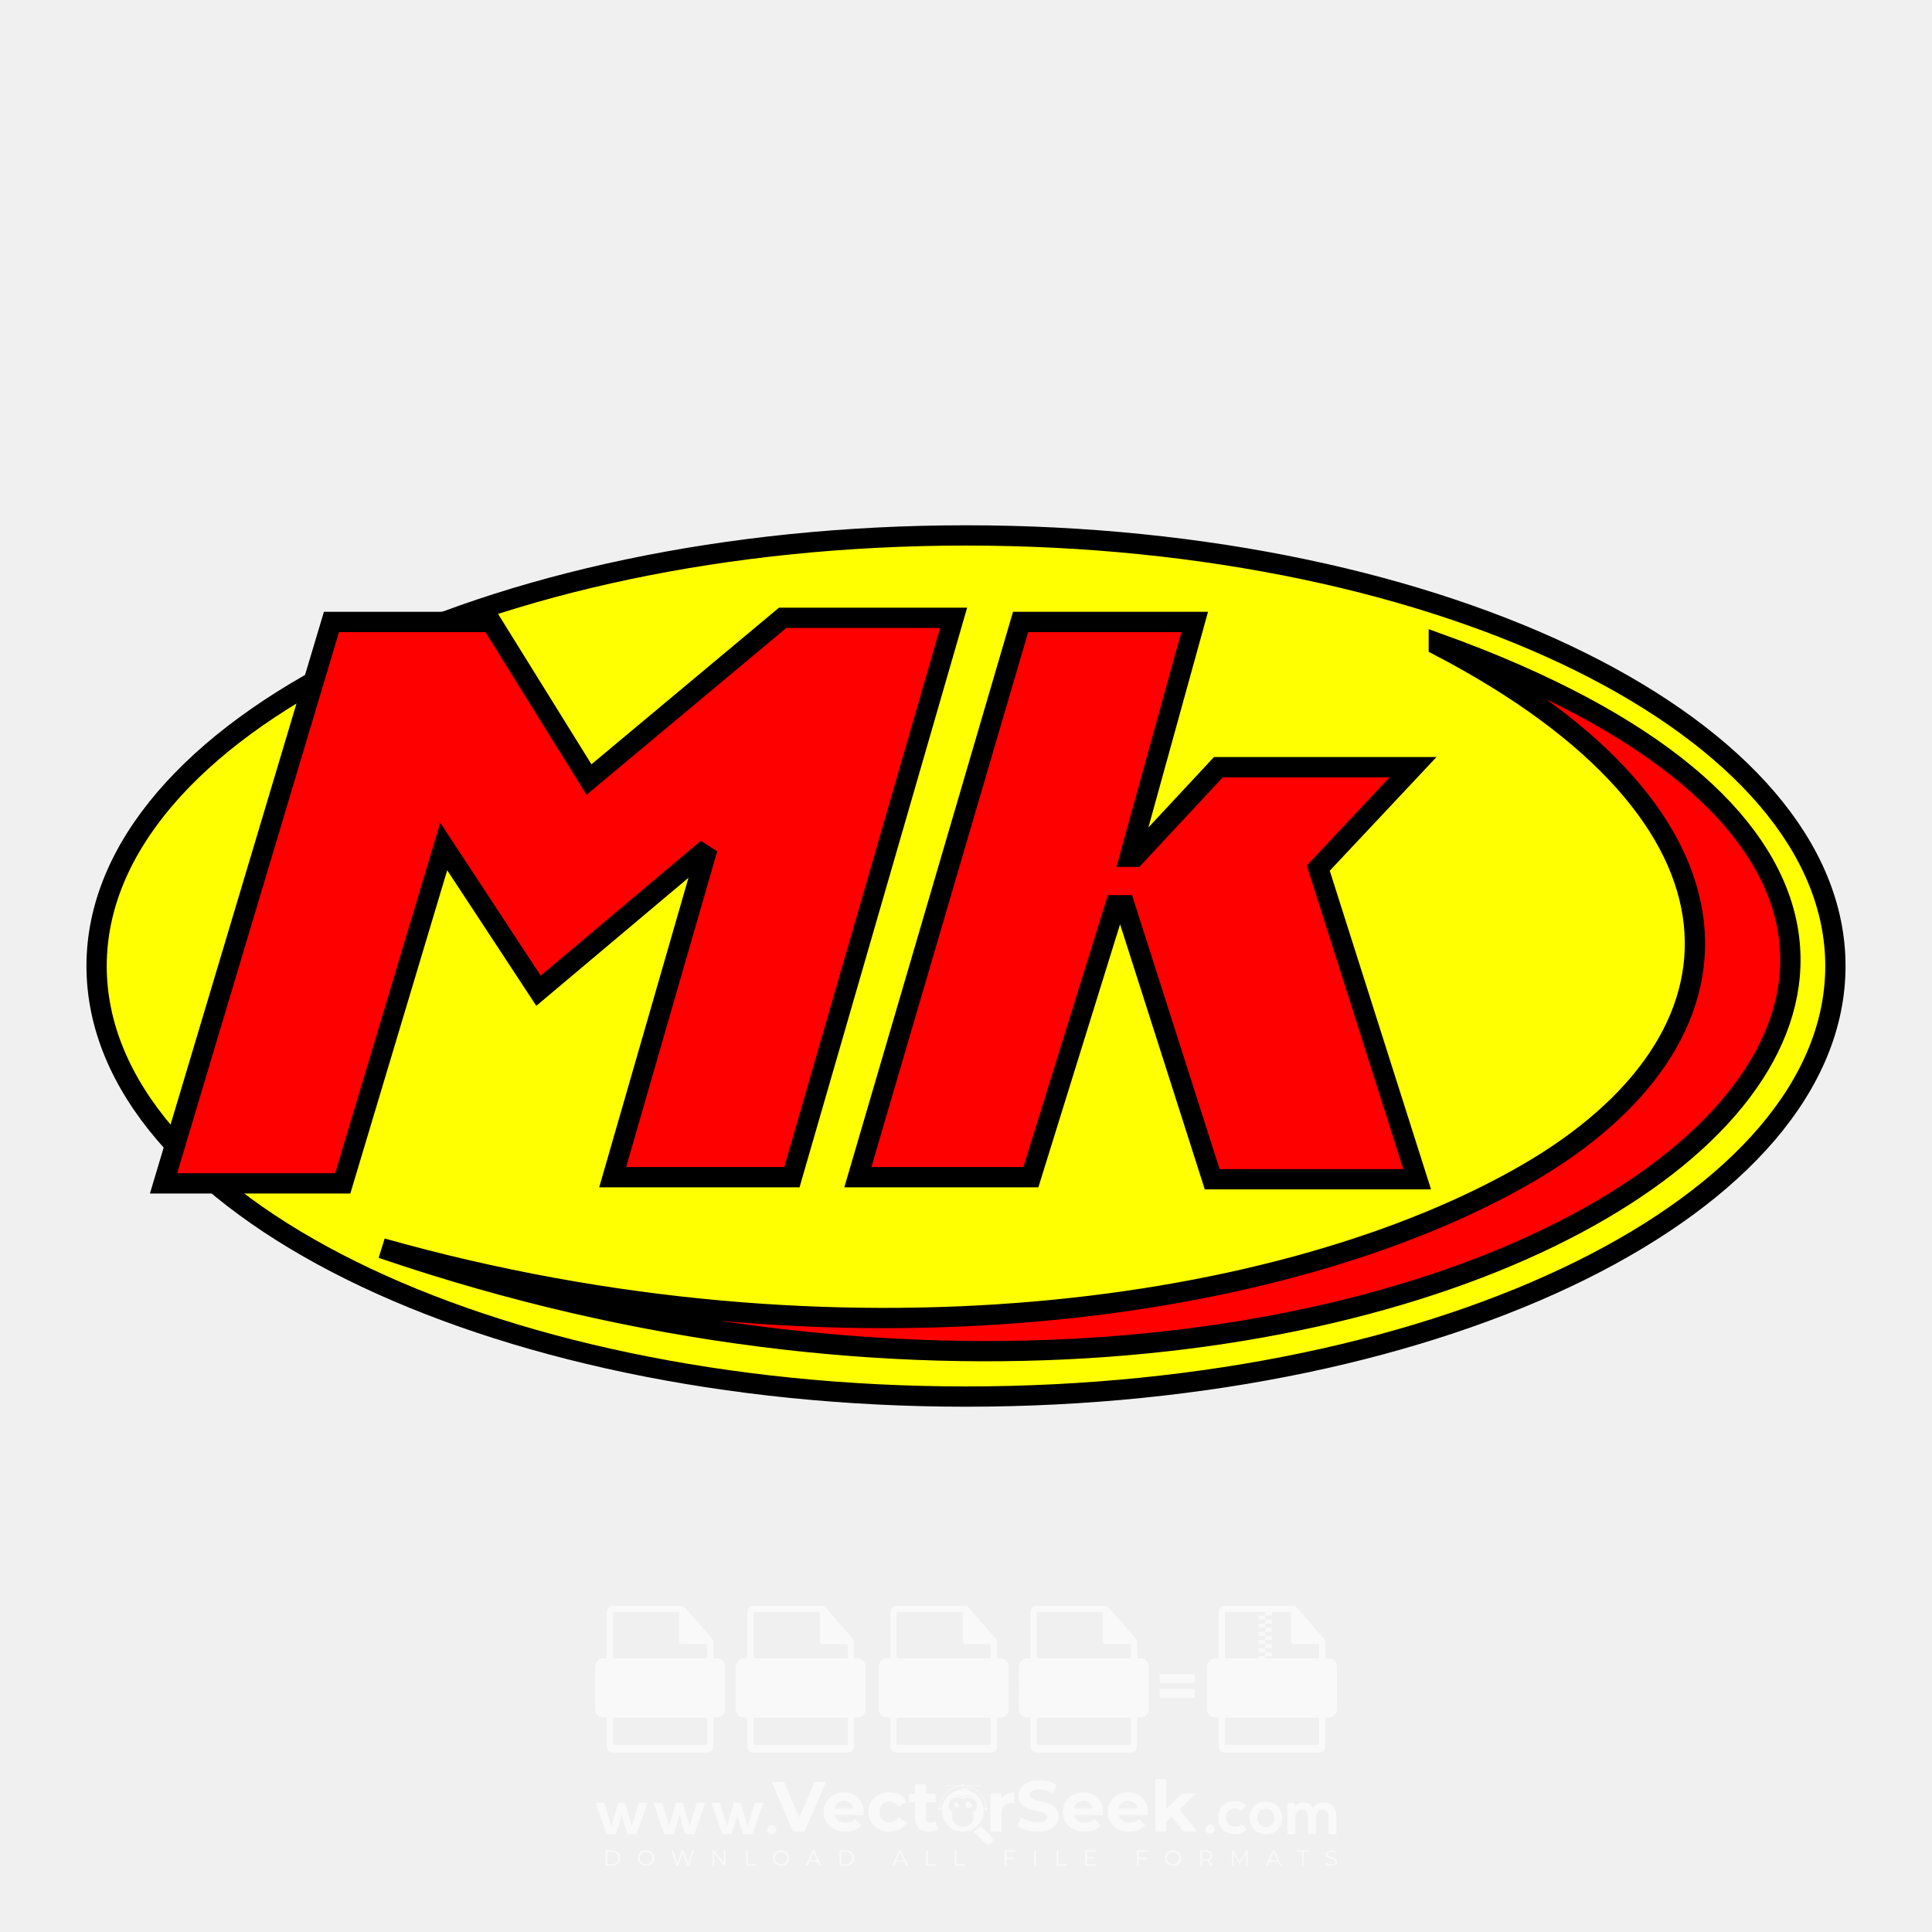
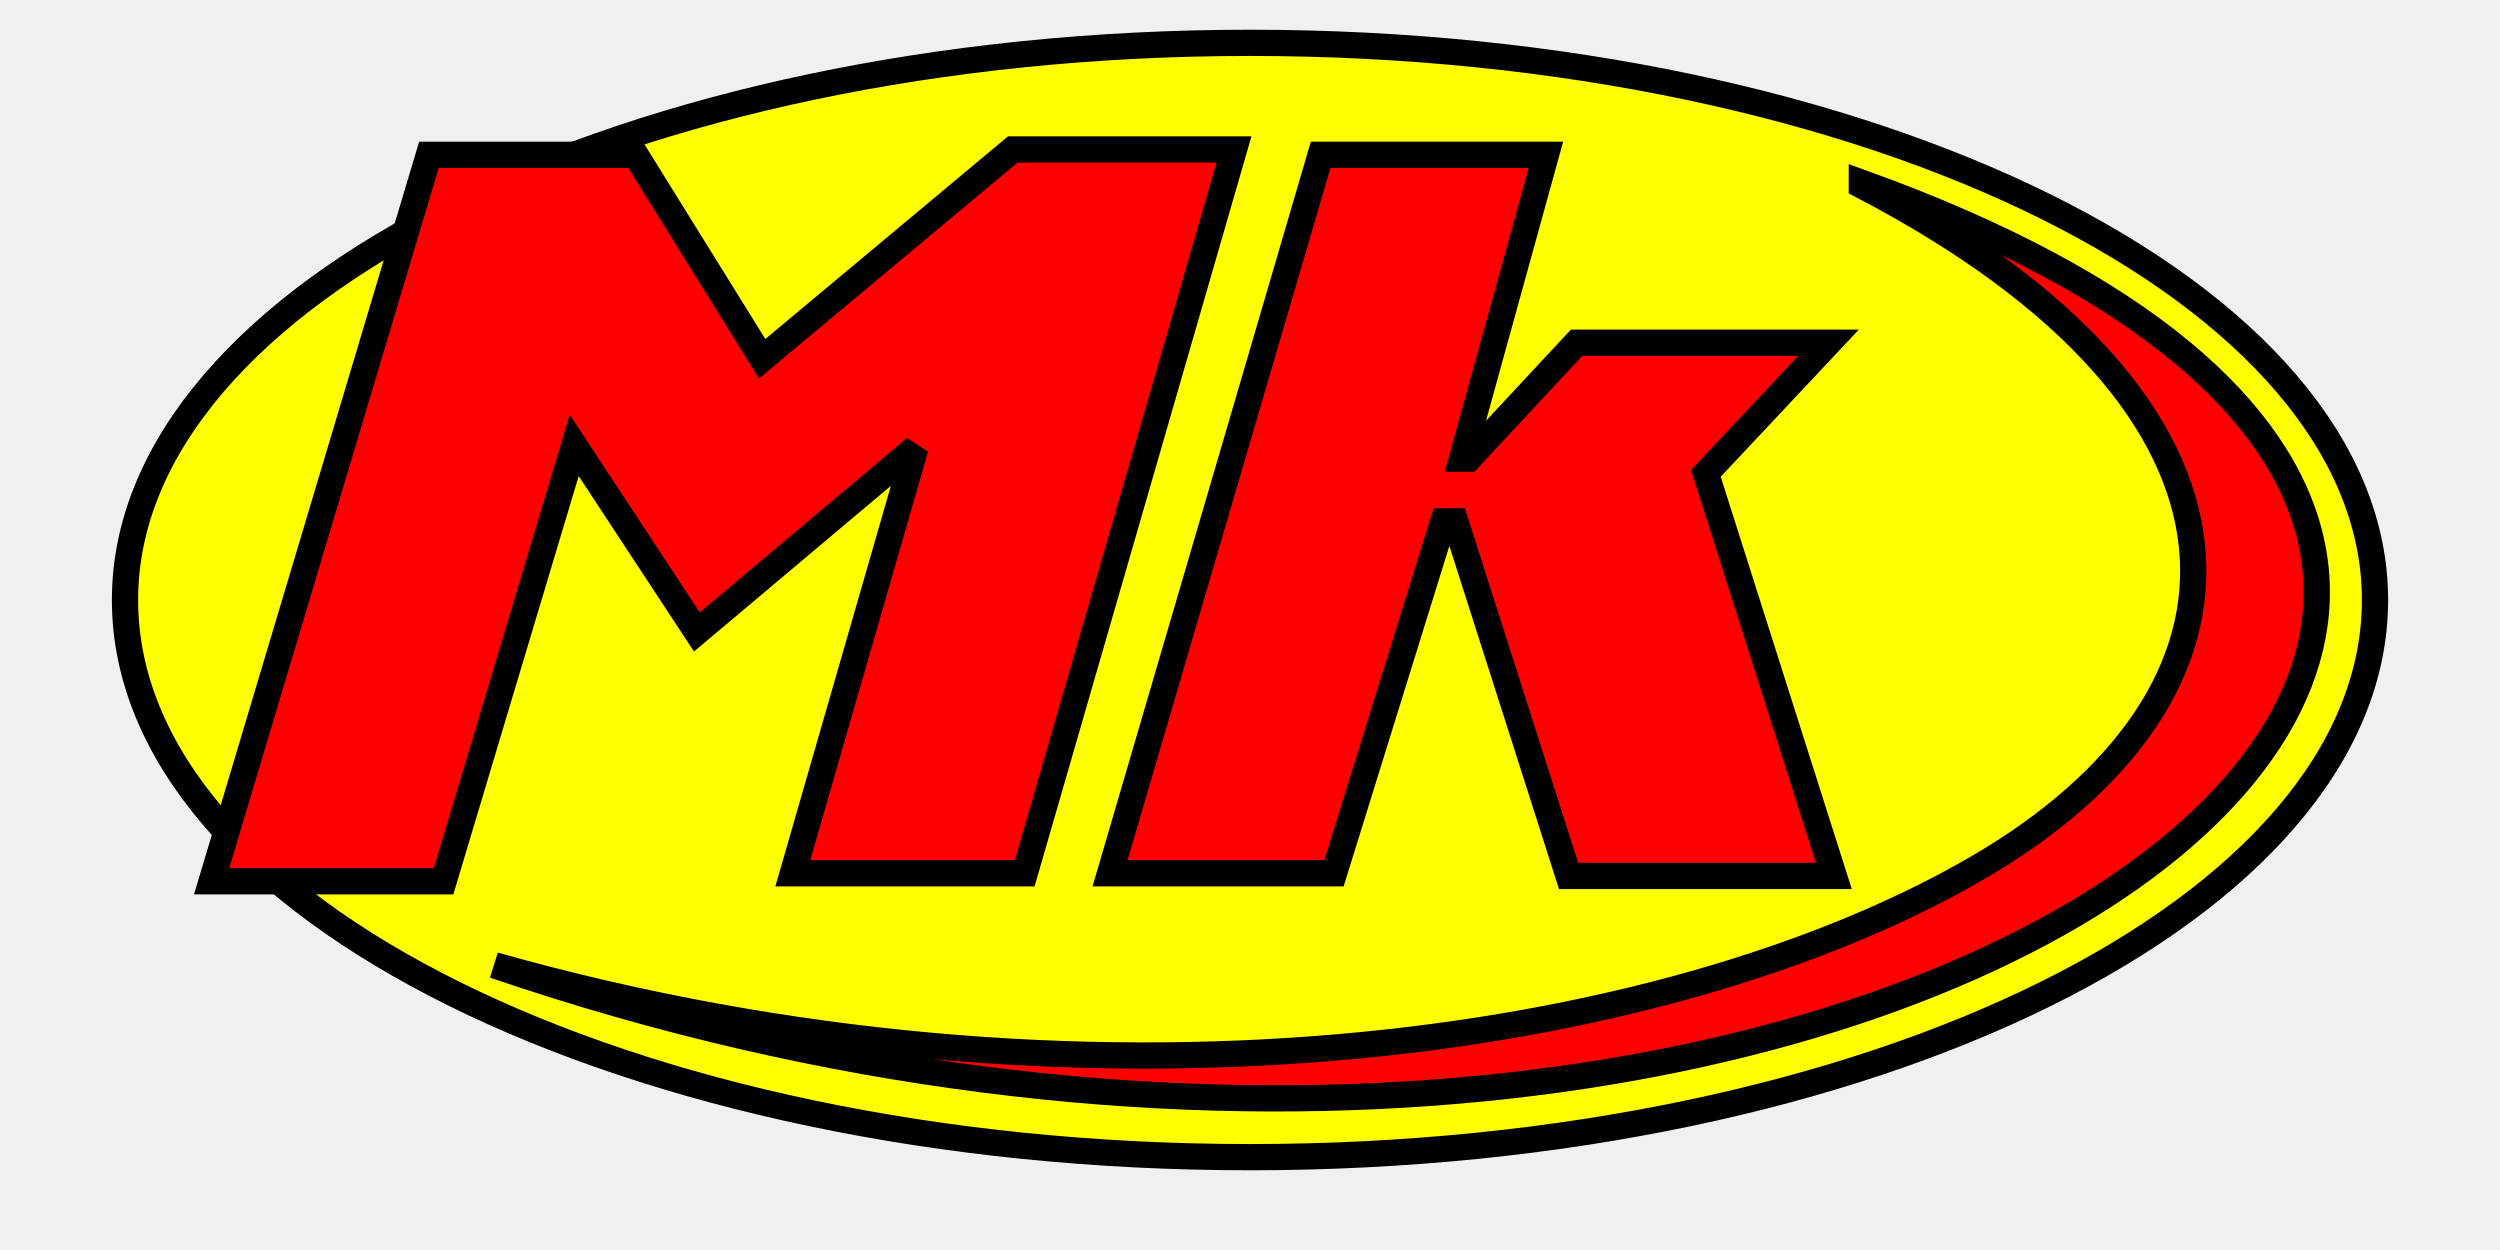
- <svg xmlns="http://www.w3.org/2000/svg" version="1.1" id="Layer_1" x="0px" y="0px" viewBox="0 0 500 500" style="enable-background:new 0 0 500 500;" xml:space="preserve">
+ <svg xmlns="http://www.w3.org/2000/svg" version="1.1" id="Layer_1" x="0px" y="0px" viewBox="0 130 500 250" style="enable-background:new 0 0 500 500;" xml:space="preserve">
  <g id="watermark_1_">
    <g>
      <g id="watermark" style="opacity:0.61;">
        <g>
          <g>
            <g>
              <g>
                <polygon style="fill:#FFFFFF;" points="213.765,461.172 208.204,474.017 205.268,474.017 199.726,461.172 202.938,461.172          206.846,470.347 210.81,461.172        " />
              </g>
              <g>
                <path style="fill:#FFFFFF;" d="M223.507,469.741h-7.469c0.275,1.23,1.321,1.982,2.826,1.982c1.046,0,1.798-0.312,2.477-0.954         l1.523,1.651c-0.917,1.046-2.294,1.597-4.074,1.597c-3.413,0-5.634-2.147-5.634-5.083c0-2.954,2.257-5.083,5.267-5.083         c2.899,0,5.138,1.945,5.138,5.12C223.562,469.191,223.526,469.503,223.507,469.741 M216.002,468.071h4.863         c-0.202-1.248-1.138-2.055-2.422-2.055C217.139,466.016,216.204,466.805,216.002,468.071" />
              </g>
              <g>
                <path style="fill:#FFFFFF;" d="M224.735,468.934c0-2.973,2.294-5.083,5.505-5.083c2.074,0,3.707,0.899,4.423,2.514         l-2.22,1.193c-0.532-0.936-1.321-1.358-2.221-1.358c-1.45,0-2.587,1.009-2.587,2.734c0,1.725,1.138,2.734,2.587,2.734         c0.899,0,1.688-0.404,2.221-1.358l2.22,1.211c-0.716,1.578-2.349,2.495-4.423,2.495         C227.029,474.017,224.735,471.907,224.735,468.934" />
              </g>
              <g>
                <path style="fill:#FFFFFF;" d="M242.828,473.393c-0.587,0.422-1.45,0.624-2.331,0.624c-2.33,0-3.688-1.193-3.688-3.542         v-4.055h-1.523v-2.202h1.523v-2.404h2.863v2.404h2.459v2.202h-2.459v4.019c0,0.844,0.458,1.303,1.229,1.303         c0.422,0,0.844-0.128,1.156-0.367L242.828,473.393z" />
              </g>
            </g>
            <g>
              <path style="fill:#FFFFFF;" d="M262.474,463.997v2.643c-0.238-0.018-0.422-0.037-0.642-0.037        c-1.578,0-2.624,0.862-2.624,2.753v4.661h-2.863v-9.873h2.734v1.303C259.776,464.493,260.951,463.997,262.474,463.997" />
            </g>
            <g>
              <path style="fill:#FFFFFF;" d="M263.299,472.53l1.009-2.239c1.083,0.789,2.697,1.339,4.239,1.339        c1.762,0,2.477-0.587,2.477-1.376c0-2.404-7.469-0.752-7.469-5.524c0-2.184,1.762-4,5.413-4c1.615,0,3.267,0.385,4.459,1.138        l-0.918,2.257c-1.193-0.679-2.422-1.009-3.56-1.009c-1.761,0-2.44,0.66-2.44,1.468c0,2.367,7.468,0.734,7.468,5.45        c0,2.147-1.78,3.982-5.45,3.982C266.492,474.017,264.437,473.411,263.299,472.53" />
            </g>
            <g>
              <path style="fill:#FFFFFF;" d="M285.428,469.741h-7.469c0.275,1.23,1.321,1.982,2.826,1.982c1.046,0,1.798-0.312,2.477-0.954        l1.523,1.651c-0.918,1.046-2.294,1.597-4.074,1.597c-3.413,0-5.634-2.147-5.634-5.083c0-2.954,2.257-5.083,5.267-5.083        c2.9,0,5.138,1.945,5.138,5.12C285.484,469.191,285.447,469.503,285.428,469.741 M277.923,468.071h4.863        c-0.202-1.248-1.138-2.055-2.422-2.055C279.061,466.016,278.125,466.805,277.923,468.071" />
            </g>
            <g>
              <path style="fill:#FFFFFF;" d="M297.007,469.741h-7.469c0.275,1.23,1.321,1.982,2.826,1.982c1.046,0,1.798-0.312,2.477-0.954        l1.523,1.651c-0.918,1.046-2.294,1.597-4.074,1.597c-3.413,0-5.634-2.147-5.634-5.083c0-2.954,2.257-5.083,5.267-5.083        c2.899,0,5.138,1.945,5.138,5.12C297.062,469.191,297.025,469.503,297.007,469.741 M289.501,468.071h4.863        c-0.202-1.248-1.138-2.055-2.422-2.055C290.639,466.016,289.703,466.805,289.501,468.071" />
            </g>
            <g>
              <polygon style="fill:#FFFFFF;" points="303.208,470.145 301.831,471.503 301.831,474.017 298.969,474.017 298.969,460.401         301.831,460.401 301.831,468.108 306.016,464.144 309.429,464.144 305.318,468.328 309.796,474.017 306.327,474.017       " />
            </g>
            <g>
              <path style="fill:#FFFFFF;" d="M256.601,475.359L256.601,475.359l-2.86-2.86c-0.435,0.508-0.953,0.943-1.534,1.284        c-0.092,0.069-0.186,0.136-0.283,0.199l3.027,3.027c0.456,0.456,1.195,0.456,1.65,0        C257.057,476.554,257.057,475.815,256.601,475.359" />
            </g>
            <g>
              <path style="fill:#FFFFFF;" d="M249.984,463.244c0.221-0.173,0.495-0.281,0.797-0.281c0.042,0,0.083,0.002,0.124,0.006        c-0.214-0.156-0.478-0.249-0.764-0.249c-0.395,0-0.744,0.18-0.981,0.458c-0.051,0-0.1,0.006-0.151,0.008        c0.039-0.077,0.064-0.162,0.064-0.255c0-0.234-0.143-0.434-0.346-0.519c0.087,0.126,0.138,0.279,0.138,0.445        c0,0.122-0.031,0.237-0.081,0.341c-2.811,0.201-5.03,2.539-5.03,5.4c0,2.993,2.426,5.42,5.42,5.42        c2.993,0,5.42-2.426,5.42-5.42C254.595,465.879,252.593,463.635,249.984,463.244 M247.983,464.656        c0.435,0,0.844,0.112,1.199,0.309c0.374-0.245,0.82-0.387,1.299-0.387c0.711,0,1.348,0.312,1.784,0.806        c-0.435-0.379-1.004-0.61-1.627-0.61c-0.449,0-0.87,0.12-1.234,0.329c-0.079,0.046-0.156,0.096-0.229,0.15        c-0.065-0.048-0.133-0.093-0.204-0.134c-0.369-0.219-0.8-0.344-1.26-0.344c-0.3,0-0.588,0.054-0.854,0.152        C247.196,464.754,247.578,464.656,247.983,464.656 M251.772,469.098c0.115,0.305,0.181,0.634,0.181,0.979        c0,1.534-1.244,2.777-2.778,2.777c-1.534,0-2.777-1.243-2.777-2.777c0-0.345,0.066-0.674,0.181-0.979        c-0.62-0.382-1.035-1.064-1.035-1.846c0-1.197,0.971-2.168,2.168-2.168c0.565,0,1.078,0.218,1.463,0.572        c0.386-0.354,0.899-0.572,1.464-0.572c1.197,0,2.168,0.971,2.168,2.168C252.807,468.034,252.392,468.716,251.772,469.098" />
            </g>
            <g>
              <path style="fill:#FFFFFF;" d="M251.666,467.061c0,0.497-0.404,0.901-0.901,0.901c-0.497,0-0.901-0.404-0.901-0.901        s0.404-0.901,0.901-0.901c0.101,0,0.197,0.017,0.287,0.047c-0.03,0.062-0.045,0.132-0.045,0.204        c0,0.273,0.221,0.494,0.494,0.494c0.05,0,0.099-0.008,0.146-0.022C251.66,466.941,251.666,467,251.666,467.061" />
            </g>
            <g>
              <path style="fill:#FFFFFF;" d="M248.255,467.061c0,0.376-0.305,0.681-0.681,0.681c-0.376,0-0.681-0.305-0.681-0.681        s0.305-0.681,0.681-0.681c0.076,0,0.149,0.013,0.217,0.035c-0.023,0.047-0.034,0.1-0.034,0.155        c0,0.206,0.167,0.374,0.374,0.374c0.038,0,0.075-0.006,0.11-0.017C248.25,466.97,248.255,467.015,248.255,467.061" />
            </g>
            <g>
              <g>
                <g>
                  <rect x="242.908" y="467.83" style="fill:#FFFFFF;" width="0.616" height="0.616" />
                </g>
                <g>
                  <rect x="254.827" y="467.83" style="fill:#FFFFFF;" width="0.616" height="0.616" />
                </g>
                <g>
                  <path style="fill:#FFFFFF;" d="M255.205,468.082h-0.14c0-3.248-2.642-5.89-5.89-5.89c-3.248,0-5.89,2.642-5.89,5.89h-0.14          c0-1.611,0.627-3.125,1.766-4.264c1.139-1.139,2.653-1.766,4.264-1.766c1.611,0,3.125,0.627,4.264,1.766          C254.578,464.957,255.205,466.471,255.205,468.082" />
                </g>
              </g>
              <g>
                <rect x="248.868" y="461.814" style="fill:#FFFFFF;" width="0.616" height="0.616" />
              </g>
              <g>
                <rect x="244.95" y="462.052" style="fill:#FFFFFF;" width="8.45" height="0.14" />
              </g>
              <g>
                <path style="fill:#FFFFFF;" d="M245.174,462.15c0,0.108-0.088,0.196-0.196,0.196c-0.108,0-0.196-0.088-0.196-0.196         c0-0.108,0.088-0.196,0.196-0.196C245.086,461.954,245.174,462.042,245.174,462.15" />
              </g>
              <g>
                <path style="fill:#FFFFFF;" d="M253.596,462.15c0,0.108-0.088,0.196-0.196,0.196c-0.108,0-0.196-0.088-0.196-0.196         c0-0.108,0.088-0.196,0.196-0.196C253.509,461.954,253.596,462.042,253.596,462.15" />
              </g>
            </g>
          </g>
          <g>
            <path style="fill:#FFFFFF;" d="M314.356,473.409c0,1.559-2.364,1.559-2.364,0C311.993,471.851,314.356,471.851,314.356,473.409       z" />
          </g>
          <g>
            <g>
              <g>
                <path style="fill:#FFFFFF;" d="M161.739,466.549l1.772,6.088l1.855-6.088h2.215l-2.823,8.14h-2.33l-0.837-2.396l-0.722-2.708         l-0.722,2.708l-0.837,2.396h-2.33l-2.839-8.14h2.231l1.855,6.088l1.756-6.088H161.739z" />
              </g>
              <g>
                <path style="fill:#FFFFFF;" d="M176.713,466.549l1.772,6.088l1.855-6.088h2.215l-2.823,8.14h-2.33l-0.837-2.396l-0.722-2.708         l-0.722,2.708l-0.837,2.396h-2.33l-2.839-8.14h2.231l1.855,6.088l1.756-6.088H176.713z" />
              </g>
              <g>
                <path style="fill:#FFFFFF;" d="M191.687,466.549l1.772,6.088l1.855-6.088h2.215l-2.823,8.14h-2.33l-0.837-2.396l-0.722-2.708         l-0.722,2.708l-0.837,2.396h-2.33l-2.839-8.14h2.231l1.855,6.088l1.756-6.088H191.687z" />
              </g>
            </g>
            <g>
              <path style="fill:#FFFFFF;" d="M200.908,473.52c0,1.559-2.364,1.559-2.364,0C198.545,471.962,200.908,471.962,200.908,473.52z        " />
            </g>
            <g>
              <path style="fill:#FFFFFF;" d="M322.71,473.409c-0.935,0.919-1.919,1.28-3.117,1.28c-2.346,0-4.3-1.411-4.3-4.282        s1.953-4.284,4.3-4.284c1.149,0,2.035,0.329,2.921,1.199l-1.264,1.329c-0.476-0.428-1.066-0.64-1.623-0.64        c-1.346,0-2.33,0.985-2.33,2.396c0,1.542,1.05,2.362,2.297,2.362c0.64,0,1.28-0.18,1.772-0.672L322.71,473.409z" />
            </g>
            <g>
              <path style="fill:#FFFFFF;" d="M331.805,470.472c0,2.33-1.591,4.217-4.217,4.217c-2.626,0-4.201-1.887-4.201-4.217        c0-2.314,1.609-4.217,4.185-4.217C330.149,466.255,331.805,468.158,331.805,470.472z M325.389,470.472        c0,1.231,0.739,2.38,2.199,2.38c1.46,0,2.199-1.149,2.199-2.38c0-1.215-0.854-2.396-2.199-2.396        C326.144,468.077,325.389,469.258,325.389,470.472z" />
            </g>
            <g>
              <path style="fill:#FFFFFF;" d="M338.572,474.689v-4.332c0-1.068-0.559-2.035-1.658-2.035c-1.082,0-1.722,0.967-1.722,2.035        v4.332h-2.003v-8.107h1.855l0.148,0.985c0.426-0.82,1.362-1.116,2.133-1.116c0.969,0,1.937,0.394,2.396,1.51        c0.723-1.149,1.658-1.478,2.708-1.478c2.297,0,3.43,1.412,3.43,3.84v4.365h-2.003v-4.365c0-1.066-0.442-1.97-1.526-1.97        c-1.082,0-1.756,0.935-1.756,2.003v4.332H338.572z" />
            </g>
          </g>
        </g>
      </g>
      <g style="opacity:0.61;">
        <g>
          <g>
            <path style="fill:#FFFFFF;" d="M345.988,431.299c-0.006-1.224-0.959-2.121-2.189-2.14c-0.924-0.014-0.832,0.12-0.834-0.867       c-0.003-1.097-0.007-2.194,0.003-3.292c0.003-0.379-0.112-0.691-0.362-0.976c-2.342-2.668-4.678-5.342-7.019-8.011       c-0.12-0.137-0.275-0.244-0.414-0.366c-6.214,0-12.427,0-18.641,0c-0.794,0.293-1.14,0.868-1.138,1.709       c0.01,3.748,0.004,7.496,0.004,11.243c0,0.556-0.003,0.589-0.55,0.551c-1.497-0.102-2.516,0.986-2.497,2.492       c0.044,3.476,0.013,6.953,0.014,10.429c0.001,1.58,0.867,2.443,2.45,2.449c0.582,0.002,0.582,0.002,0.582,0.6       c0,2.219-0.001,4.438,0.001,6.657c0.001,1.192,0.58,1.771,1.768,1.771c8.013,0.001,16.027,0.001,24.04,0       c1.168,0,1.755-0.583,1.757-1.745c0.002-2.256,0-4.512,0.001-6.768c0-0.512,0.002-0.511,0.52-0.515       c0.271-0.002,0.541,0.008,0.809-0.058c0.996-0.246,1.69-1.044,1.694-2.069C346.003,438.696,346.005,434.997,345.988,431.299z        M317.537,417.162c5.337,0,10.674,0,16.01,0c0.548,0,0.554,0.007,0.554,0.561c0.001,2.243-0.001,4.486,0.001,6.73       c0.001,0.811,0.249,1.059,1.06,1.059c1.91,0.001,3.821,0,5.731,0.001c0.458,0,0.479,0.021,0.481,0.483       c0.003,0.887,0.002,1.775,0,2.662c-0.001,0.477-0.024,0.498-0.504,0.499c-3.895,0.001-7.79,0-11.684,0       c-3.882,0-7.765,0-11.647,0c-0.55,0-0.552-0.001-0.552-0.561c-0.001-3.624-0.001-7.247,0-10.871       C316.987,417.166,316.991,417.162,317.537,417.162z M340.822,451.579c-3.883,0.001-7.766,0-11.65,0c-3.871,0-7.742,0-11.613,0       c-0.572,0-0.574-0.002-0.574-0.579c-0.001-1.997-0.001-3.994,0.001-5.991c0-0.464,0.023-0.486,0.478-0.487       c7.803-0.001,15.607-0.001,23.41,0c0.478,0,0.499,0.02,0.499,0.503c0.002,1.997,0.001,3.994,0,5.991       C341.375,451.574,341.37,451.579,340.822,451.579z" />
          </g>
          <g>
            <g>
              <rect x="327.418" y="417.053" style="fill:#FFFFFF;" width="1.757" height="1.054" />
            </g>
            <g>
              <rect x="325.662" y="418.107" style="fill:#FFFFFF;" width="1.757" height="1.054" />
            </g>
            <g>
              <rect x="327.418" y="419.161" style="fill:#FFFFFF;" width="1.757" height="1.054" />
            </g>
            <g>
              <rect x="325.662" y="420.215" style="fill:#FFFFFF;" width="1.757" height="1.054" />
            </g>
            <g>
              <rect x="327.418" y="421.269" style="fill:#FFFFFF;" width="1.757" height="1.054" />
            </g>
            <g>
              <rect x="325.662" y="422.323" style="fill:#FFFFFF;" width="1.757" height="1.054" />
            </g>
            <g>
              <rect x="327.418" y="423.378" style="fill:#FFFFFF;" width="1.757" height="1.054" />
            </g>
            <g>
              <rect x="325.662" y="424.432" style="fill:#FFFFFF;" width="1.757" height="1.054" />
            </g>
            <g>
              <rect x="327.418" y="425.486" style="fill:#FFFFFF;" width="1.757" height="1.054" />
            </g>
            <g>
              <rect x="325.662" y="426.54" style="fill:#FFFFFF;" width="1.757" height="1.054" />
            </g>
            <g>
              <rect x="327.418" y="427.594" style="fill:#FFFFFF;" width="1.757" height="1.054" />
            </g>
            <g>
              <rect x="325.662" y="428.648" style="fill:#FFFFFF;" width="1.757" height="1.054" />
            </g>
          </g>
        </g>
        <g>
          <path style="fill:#FFFFFF;" d="M187.637,431.299c-0.006-1.224-0.959-2.121-2.189-2.14c-0.924-0.014-0.832,0.12-0.834-0.867      c-0.003-1.097-0.007-2.194,0.003-3.292c0.003-0.379-0.112-0.691-0.362-0.976c-2.342-2.668-4.678-5.342-7.019-8.011      c-0.12-0.137-0.275-0.244-0.414-0.366c-6.214,0-12.427,0-18.641,0c-0.794,0.293-1.14,0.868-1.138,1.709      c0.01,3.748,0.004,7.496,0.004,11.243c0,0.556-0.003,0.589-0.55,0.551c-1.497-0.102-2.516,0.986-2.497,2.492      c0.044,3.476,0.013,6.953,0.014,10.429c0.001,1.58,0.867,2.443,2.45,2.449c0.582,0.002,0.582,0.002,0.582,0.6      c0,2.219-0.001,4.438,0.001,6.657c0.001,1.192,0.58,1.771,1.768,1.771c8.013,0.001,16.027,0.001,24.04,0      c1.168,0,1.755-0.583,1.757-1.745c0.002-2.256,0-4.512,0.001-6.768c0-0.512,0.002-0.511,0.52-0.515      c0.271-0.002,0.541,0.008,0.809-0.058c0.996-0.246,1.69-1.044,1.694-2.069C187.652,438.696,187.655,434.997,187.637,431.299z       M159.187,417.162c5.337,0,10.674,0,16.01,0c0.548,0,0.554,0.007,0.554,0.561c0.001,2.243-0.001,4.486,0.001,6.73      c0.001,0.811,0.249,1.059,1.06,1.059c1.91,0.001,3.821,0,5.731,0.001c0.458,0,0.479,0.021,0.481,0.483      c0.003,0.887,0.002,1.775,0,2.662c-0.001,0.477-0.024,0.498-0.504,0.499c-3.895,0.001-7.79,0-11.684,0      c-3.882,0-7.765,0-11.647,0c-0.55,0-0.552-0.001-0.552-0.561c-0.001-3.624-0.001-7.247,0-10.871      C158.636,417.166,158.64,417.162,159.187,417.162z M182.472,451.579c-3.883,0.001-7.766,0-11.65,0c-3.871,0-7.742,0-11.613,0      c-0.572,0-0.574-0.002-0.574-0.579c-0.001-1.997-0.001-3.994,0.001-5.991c0-0.464,0.023-0.486,0.478-0.487      c7.803-0.001,15.607-0.001,23.41,0c0.478,0,0.499,0.02,0.499,0.503c0.002,1.997,0.001,3.994,0,5.991      C183.024,451.574,183.019,451.579,182.472,451.579z" />
        </g>
        <g>
          <path style="fill:#FFFFFF;" d="M159.779,440.669v-7.897h2.779c0.375,0,0.726,0.061,1.053,0.182      c0.327,0.121,0.612,0.292,0.855,0.513c0.242,0.221,0.434,0.483,0.573,0.789c0.14,0.305,0.21,0.642,0.21,1.009      c0,0.375-0.07,0.715-0.21,1.02c-0.14,0.305-0.331,0.568-0.573,0.789c-0.243,0.221-0.528,0.392-0.855,0.513      c-0.327,0.121-0.678,0.182-1.053,0.182h-1.29v2.901H159.779z M162.58,436.356c0.39,0,0.684-0.111,0.882-0.331      c0.199-0.22,0.298-0.474,0.298-0.761c0-0.14-0.024-0.276-0.072-0.408c-0.048-0.132-0.121-0.248-0.221-0.347      c-0.099-0.099-0.223-0.178-0.37-0.237c-0.147-0.059-0.32-0.089-0.518-0.089h-1.312v2.173H162.58z" />
          <path style="fill:#FFFFFF;" d="M166.308,432.771h1.731l3.177,5.294h0.088l-0.088-1.522v-3.772h1.478v7.897h-1.566l-3.353-5.592      h-0.088l0.088,1.522v4.07h-1.467V432.771z" />
          <path style="fill:#FFFFFF;" d="M177.922,436.334h3.872c0.022,0.089,0.04,0.195,0.055,0.32c0.014,0.125,0.022,0.25,0.022,0.375      c0,0.507-0.077,0.985-0.231,1.434c-0.154,0.449-0.397,0.849-0.728,1.202c-0.353,0.375-0.776,0.666-1.268,0.871      c-0.493,0.206-1.055,0.309-1.688,0.309c-0.574,0-1.114-0.103-1.622-0.309c-0.507-0.206-0.948-0.492-1.323-0.86      c-0.375-0.367-0.673-0.803-0.894-1.307c-0.221-0.504-0.331-1.053-0.331-1.649c0-0.595,0.11-1.145,0.331-1.649      c0.221-0.504,0.518-0.939,0.894-1.307c0.375-0.367,0.816-0.654,1.323-0.86c0.507-0.206,1.048-0.309,1.622-0.309      c0.64,0,1.211,0.11,1.715,0.331c0.504,0.221,0.935,0.526,1.296,0.915l-1.025,1.004c-0.258-0.272-0.544-0.48-0.861-0.623      c-0.316-0.143-0.695-0.215-1.136-0.215c-0.361,0-0.703,0.065-1.026,0.193c-0.324,0.129-0.607,0.311-0.85,0.546      c-0.242,0.235-0.436,0.52-0.579,0.855c-0.143,0.335-0.215,0.708-0.215,1.119c0,0.412,0.072,0.785,0.215,1.12      c0.143,0.335,0.338,0.62,0.584,0.855c0.246,0.235,0.531,0.418,0.855,0.546c0.323,0.129,0.669,0.193,1.037,0.193      c0.419,0,0.773-0.061,1.064-0.182c0.29-0.121,0.538-0.278,0.744-0.469c0.148-0.132,0.275-0.3,0.381-0.502      c0.106-0.202,0.189-0.428,0.248-0.678h-2.482V436.334z" />
        </g>
        <g>
          <path style="fill:#FFFFFF;" d="M224.019,431.299c-0.006-1.224-0.959-2.121-2.189-2.14c-0.924-0.014-0.832,0.12-0.834-0.867      c-0.003-1.097-0.007-2.194,0.003-3.292c0.003-0.379-0.112-0.691-0.362-0.976c-2.342-2.668-4.678-5.342-7.019-8.011      c-0.12-0.137-0.275-0.244-0.414-0.366c-6.214,0-12.427,0-18.641,0c-0.794,0.293-1.14,0.868-1.138,1.709      c0.01,3.748,0.004,7.496,0.004,11.243c0,0.556-0.003,0.589-0.55,0.551c-1.497-0.102-2.516,0.986-2.497,2.492      c0.044,3.476,0.013,6.953,0.014,10.429c0.001,1.58,0.867,2.443,2.45,2.449c0.582,0.002,0.582,0.002,0.582,0.6      c0,2.219-0.001,4.438,0.001,6.657c0.001,1.192,0.58,1.771,1.768,1.771c8.013,0.001,16.027,0.001,24.04,0      c1.168,0,1.755-0.583,1.757-1.745c0.002-2.256,0-4.512,0.001-6.768c0-0.512,0.002-0.511,0.52-0.515      c0.271-0.002,0.541,0.008,0.809-0.058c0.997-0.246,1.69-1.044,1.694-2.069C224.034,438.696,224.036,434.997,224.019,431.299z       M195.568,417.162c5.337,0,10.674,0,16.01,0c0.548,0,0.554,0.007,0.554,0.561c0.001,2.243-0.001,4.486,0.001,6.73      c0.001,0.811,0.249,1.059,1.06,1.059c1.91,0.001,3.821,0,5.731,0.001c0.458,0,0.479,0.021,0.481,0.483      c0.003,0.887,0.002,1.775,0,2.662c-0.001,0.477-0.024,0.498-0.504,0.499c-3.895,0.001-7.79,0-11.684,0      c-3.882,0-7.765,0-11.647,0c-0.55,0-0.552-0.001-0.552-0.561c-0.001-3.624-0.001-7.247,0-10.871      C195.018,417.166,195.022,417.162,195.568,417.162z M218.854,451.579c-3.883,0.001-7.766,0-11.65,0c-3.871,0-7.742,0-11.613,0      c-0.572,0-0.574-0.002-0.574-0.579c-0.001-1.997-0.001-3.994,0.001-5.991c0-0.464,0.023-0.486,0.478-0.487      c7.803-0.001,15.607-0.001,23.41,0c0.478,0,0.499,0.02,0.499,0.503c0.002,1.997,0.001,3.994,0,5.991      C219.406,451.574,219.401,451.579,218.854,451.579z" />
        </g>
        <g>
          <path style="fill:#FFFFFF;" d="M205.111,432.771h1.699l2.967,7.897h-1.644l-0.651-1.886h-3.044l-0.651,1.886h-1.643      L205.111,432.771z M206.997,437.415l-0.706-1.974l-0.287-0.96h-0.088l-0.287,0.96l-0.706,1.974H206.997z" />
          <path style="fill:#FFFFFF;" d="M211.331,434.536c-0.125,0-0.245-0.024-0.359-0.072c-0.114-0.048-0.213-0.114-0.298-0.199      c-0.084-0.084-0.151-0.182-0.198-0.292c-0.048-0.11-0.072-0.232-0.072-0.364s0.024-0.254,0.072-0.364      c0.048-0.11,0.114-0.208,0.198-0.292c0.084-0.084,0.184-0.151,0.298-0.198c0.114-0.048,0.233-0.072,0.359-0.072      c0.257,0,0.478,0.09,0.662,0.27c0.184,0.181,0.276,0.399,0.276,0.656s-0.092,0.476-0.276,0.656      C211.809,434.446,211.589,434.536,211.331,434.536z M210.615,440.669v-5.404h1.445v5.404H210.615z" />
        </g>
        <g>
          <path style="fill:#FFFFFF;" d="M261.044,431.299c-0.006-1.224-0.959-2.121-2.189-2.14c-0.924-0.014-0.832,0.12-0.834-0.867      c-0.003-1.097-0.007-2.194,0.003-3.292c0.003-0.379-0.112-0.691-0.362-0.976c-2.342-2.668-4.678-5.342-7.019-8.011      c-0.12-0.137-0.275-0.244-0.414-0.366c-6.214,0-12.427,0-18.641,0c-0.794,0.293-1.14,0.868-1.138,1.709      c0.01,3.748,0.004,7.496,0.004,11.243c0,0.556-0.003,0.589-0.55,0.551c-1.497-0.102-2.516,0.986-2.497,2.492      c0.044,3.476,0.013,6.953,0.014,10.429c0.001,1.58,0.867,2.443,2.45,2.449c0.582,0.002,0.582,0.002,0.582,0.6      c0,2.219-0.001,4.438,0.001,6.657c0.001,1.192,0.58,1.771,1.768,1.771c8.013,0.001,16.027,0.001,24.04,0      c1.168,0,1.755-0.583,1.757-1.745c0.002-2.256,0-4.512,0.001-6.768c0-0.512,0.002-0.511,0.52-0.515      c0.271-0.002,0.541,0.008,0.809-0.058c0.996-0.246,1.69-1.044,1.694-2.069C261.059,438.696,261.061,434.997,261.044,431.299z       M232.593,417.162c5.337,0,10.674,0,16.01,0c0.548,0,0.554,0.007,0.554,0.561c0.001,2.243-0.001,4.486,0.001,6.73      c0.001,0.811,0.249,1.059,1.06,1.059c1.91,0.001,3.821,0,5.731,0.001c0.458,0,0.479,0.021,0.481,0.483      c0.003,0.887,0.002,1.775,0,2.662c-0.001,0.477-0.024,0.498-0.504,0.499c-3.895,0.001-7.79,0-11.684,0      c-3.882,0-7.765,0-11.647,0c-0.55,0-0.552-0.001-0.552-0.561c-0.001-3.624-0.001-7.247,0-10.871      C232.042,417.166,232.047,417.162,232.593,417.162z M255.878,451.579c-3.883,0.001-7.766,0-11.65,0c-3.871,0-7.742,0-11.613,0      c-0.572,0-0.574-0.002-0.574-0.579c-0.001-1.997-0.001-3.994,0.001-5.991c0-0.464,0.023-0.486,0.478-0.487      c7.803-0.001,15.607-0.001,23.41,0c0.478,0,0.499,0.02,0.499,0.503c0.002,1.997,0.001,3.994,0,5.991      C256.431,451.574,256.426,451.579,255.878,451.579z" />
        </g>
        <g>
          <path style="fill:#FFFFFF;" d="M236.361,440.845c-0.338,0-0.662-0.048-0.971-0.143c-0.309-0.095-0.592-0.239-0.849-0.43      c-0.257-0.191-0.481-0.425-0.673-0.7c-0.191-0.276-0.342-0.597-0.452-0.965l1.401-0.551c0.103,0.397,0.283,0.726,0.54,0.987      c0.257,0.261,0.596,0.392,1.015,0.392c0.154,0,0.303-0.02,0.447-0.061c0.143-0.04,0.272-0.099,0.386-0.176      s0.204-0.175,0.27-0.292c0.066-0.118,0.099-0.254,0.099-0.408c0-0.147-0.026-0.279-0.077-0.397      c-0.051-0.117-0.138-0.227-0.259-0.331c-0.121-0.103-0.28-0.202-0.475-0.298c-0.195-0.095-0.435-0.195-0.722-0.298l-0.485-0.176      c-0.213-0.073-0.429-0.173-0.645-0.298c-0.217-0.125-0.413-0.276-0.59-0.452c-0.177-0.176-0.322-0.384-0.436-0.623      c-0.114-0.239-0.171-0.509-0.171-0.81c0-0.309,0.06-0.597,0.182-0.866c0.121-0.268,0.294-0.503,0.518-0.706      c0.224-0.202,0.492-0.36,0.805-0.474s0.66-0.171,1.042-0.171c0.397,0,0.74,0.053,1.031,0.16      c0.291,0.107,0.537,0.243,0.739,0.408c0.202,0.165,0.366,0.348,0.491,0.546c0.125,0.199,0.217,0.386,0.276,0.563l-1.312,0.551      c-0.074-0.221-0.208-0.419-0.402-0.596c-0.195-0.176-0.462-0.265-0.8-0.265c-0.324,0-0.592,0.075-0.805,0.226      c-0.213,0.151-0.32,0.348-0.32,0.59c0,0.235,0.103,0.436,0.309,0.601c0.206,0.165,0.533,0.325,0.982,0.48l0.497,0.165      c0.316,0.111,0.605,0.237,0.866,0.381c0.261,0.143,0.485,0.314,0.673,0.513c0.187,0.199,0.331,0.425,0.43,0.678      c0.1,0.254,0.149,0.546,0.149,0.877c0,0.412-0.083,0.767-0.248,1.064c-0.165,0.298-0.377,0.542-0.634,0.734      c-0.258,0.191-0.548,0.335-0.872,0.43C236.986,440.797,236.67,440.845,236.361,440.845z" />
          <path style="fill:#FFFFFF;" d="M239.516,432.771h1.61l1.633,4.754l0.287,1.015h0.088l0.309-1.015l1.699-4.754h1.61l-2.879,7.897      h-1.566L239.516,432.771z" />
          <path style="fill:#FFFFFF;" d="M251.097,436.334h3.871c0.022,0.089,0.04,0.195,0.055,0.32c0.015,0.125,0.023,0.25,0.023,0.375      c0,0.507-0.078,0.985-0.232,1.434c-0.154,0.449-0.397,0.849-0.728,1.202c-0.353,0.375-0.775,0.666-1.268,0.871      c-0.493,0.206-1.055,0.309-1.688,0.309c-0.574,0-1.114-0.103-1.621-0.309c-0.507-0.206-0.949-0.492-1.324-0.86      c-0.375-0.367-0.673-0.803-0.894-1.307c-0.22-0.504-0.331-1.053-0.331-1.649c0-0.595,0.11-1.145,0.331-1.649      c0.221-0.504,0.518-0.939,0.894-1.307c0.375-0.367,0.816-0.654,1.324-0.86c0.507-0.206,1.047-0.309,1.621-0.309      c0.64,0,1.211,0.11,1.715,0.331c0.504,0.221,0.936,0.526,1.296,0.915l-1.026,1.004c-0.257-0.272-0.544-0.48-0.861-0.623      c-0.316-0.143-0.694-0.215-1.136-0.215c-0.36,0-0.702,0.065-1.026,0.193c-0.323,0.129-0.607,0.311-0.849,0.546      c-0.243,0.235-0.436,0.52-0.579,0.855c-0.143,0.335-0.215,0.708-0.215,1.119c0,0.412,0.072,0.785,0.215,1.12      c0.143,0.335,0.338,0.62,0.585,0.855c0.246,0.235,0.531,0.418,0.854,0.546c0.324,0.129,0.669,0.193,1.037,0.193      c0.419,0,0.774-0.061,1.064-0.182c0.29-0.121,0.539-0.278,0.745-0.469c0.147-0.132,0.274-0.3,0.38-0.502      c0.107-0.202,0.189-0.428,0.248-0.678h-2.482V436.334z" />
        </g>
        <g>
          <path style="fill:#FFFFFF;" d="M297.3,431.299c-0.006-1.224-0.959-2.121-2.189-2.14c-0.924-0.014-0.832,0.12-0.834-0.867      c-0.003-1.097-0.007-2.194,0.003-3.292c0.003-0.379-0.112-0.691-0.362-0.976c-2.342-2.668-4.678-5.342-7.019-8.011      c-0.12-0.137-0.275-0.244-0.414-0.366c-6.214,0-12.427,0-18.641,0c-0.794,0.293-1.14,0.868-1.138,1.709      c0.01,3.748,0.004,7.496,0.004,11.243c0,0.556-0.003,0.589-0.55,0.551c-1.497-0.102-2.516,0.986-2.497,2.492      c0.044,3.476,0.013,6.953,0.014,10.429c0.001,1.58,0.867,2.443,2.45,2.449c0.582,0.002,0.582,0.002,0.582,0.6      c0,2.219-0.001,4.438,0.001,6.657c0.001,1.192,0.58,1.771,1.768,1.771c8.013,0.001,16.027,0.001,24.04,0      c1.168,0,1.755-0.583,1.757-1.745c0.002-2.256,0-4.512,0.001-6.768c0-0.512,0.002-0.511,0.52-0.515      c0.271-0.002,0.541,0.008,0.809-0.058c0.996-0.246,1.69-1.044,1.694-2.069C297.315,438.696,297.318,434.997,297.3,431.299z       M268.85,417.162c5.337,0,10.674,0,16.01,0c0.548,0,0.554,0.007,0.554,0.561c0.001,2.243-0.001,4.486,0.001,6.73      c0.001,0.811,0.249,1.059,1.06,1.059c1.91,0.001,3.821,0,5.731,0.001c0.458,0,0.479,0.021,0.481,0.483      c0.003,0.887,0.002,1.775,0,2.662c-0.001,0.477-0.024,0.498-0.504,0.499c-3.895,0.001-7.79,0-11.684,0      c-3.882,0-7.765,0-11.647,0c-0.55,0-0.552-0.001-0.552-0.561c-0.001-3.624-0.001-7.247,0-10.871      C268.299,417.166,268.303,417.162,268.85,417.162z M292.135,451.579c-3.883,0.001-7.766,0-11.65,0c-3.871,0-7.742,0-11.613,0      c-0.572,0-0.574-0.002-0.574-0.579c-0.001-1.997-0.001-3.994,0.001-5.991c0-0.464,0.023-0.486,0.478-0.487      c7.803-0.001,15.607-0.001,23.41,0c0.478,0,0.499,0.02,0.499,0.503c0.001,1.997,0.001,3.994,0,5.991      C292.687,451.574,292.682,451.579,292.135,451.579z" />
        </g>
        <g>
          <path style="fill:#FFFFFF;" d="M272.966,434.183v1.831h3.165v1.412h-3.165v1.831h3.518v1.412h-5.007v-7.897h5.007v1.412H272.966      z" />
          <path style="fill:#FFFFFF;" d="M277.852,440.669v-7.897h2.779c0.375,0,0.726,0.061,1.053,0.182      c0.327,0.121,0.612,0.292,0.855,0.513c0.243,0.221,0.434,0.483,0.574,0.789c0.14,0.305,0.209,0.642,0.209,1.009      c0,0.375-0.07,0.715-0.209,1.02c-0.14,0.305-0.331,0.568-0.574,0.789c-0.243,0.221-0.528,0.392-0.855,0.513      c-0.327,0.121-0.678,0.182-1.053,0.182h-1.29v2.901H277.852z M280.653,436.356c0.389,0,0.684-0.111,0.882-0.331      c0.199-0.22,0.298-0.474,0.298-0.761c0-0.14-0.024-0.276-0.072-0.408c-0.048-0.132-0.121-0.248-0.221-0.347      c-0.099-0.099-0.222-0.178-0.37-0.237c-0.147-0.059-0.32-0.089-0.518-0.089h-1.312v2.173H280.653z" />
          <path style="fill:#FFFFFF;" d="M286.797,440.845c-0.338,0-0.662-0.048-0.971-0.143c-0.309-0.095-0.592-0.239-0.849-0.43      c-0.257-0.191-0.482-0.425-0.673-0.7c-0.191-0.276-0.342-0.597-0.452-0.965l1.401-0.551c0.103,0.397,0.283,0.726,0.541,0.987      c0.257,0.261,0.595,0.392,1.015,0.392c0.154,0,0.303-0.02,0.447-0.061c0.143-0.04,0.272-0.099,0.386-0.176      c0.114-0.077,0.204-0.175,0.27-0.292c0.066-0.118,0.1-0.254,0.1-0.408c0-0.147-0.026-0.279-0.077-0.397      c-0.051-0.117-0.138-0.227-0.259-0.331c-0.121-0.103-0.279-0.202-0.474-0.298c-0.195-0.095-0.436-0.195-0.723-0.298      l-0.485-0.176c-0.213-0.073-0.428-0.173-0.645-0.298c-0.217-0.125-0.414-0.276-0.59-0.452c-0.176-0.176-0.322-0.384-0.436-0.623      c-0.114-0.239-0.171-0.509-0.171-0.81c0-0.309,0.061-0.597,0.182-0.866c0.121-0.268,0.294-0.503,0.518-0.706      c0.224-0.202,0.493-0.36,0.805-0.474c0.312-0.114,0.66-0.171,1.042-0.171c0.397,0,0.741,0.053,1.031,0.16      c0.29,0.107,0.537,0.243,0.739,0.408c0.202,0.165,0.365,0.348,0.491,0.546c0.125,0.199,0.217,0.386,0.276,0.563l-1.312,0.551      c-0.074-0.221-0.208-0.419-0.403-0.596c-0.195-0.176-0.462-0.265-0.799-0.265c-0.324,0-0.592,0.075-0.805,0.226      c-0.213,0.151-0.32,0.348-0.32,0.59c0,0.235,0.103,0.436,0.309,0.601c0.206,0.165,0.533,0.325,0.982,0.48l0.496,0.165      c0.316,0.111,0.605,0.237,0.866,0.381c0.261,0.143,0.485,0.314,0.673,0.513c0.187,0.199,0.331,0.425,0.43,0.678      c0.099,0.254,0.149,0.546,0.149,0.877c0,0.412-0.083,0.767-0.248,1.064c-0.165,0.298-0.377,0.542-0.634,0.734      c-0.258,0.191-0.548,0.335-0.872,0.43C287.422,440.797,287.105,440.845,286.797,440.845z" />
        </g>
        <g>
          <path style="fill:#FFFFFF;" d="M321.394,439.168l4.004-4.985h-3.827v-1.412h5.559v1.5l-3.96,4.985h4.004v1.412h-5.779V439.168z" />
          <path style="fill:#FFFFFF;" d="M328.409,432.771h1.489v7.897h-1.489V432.771z" />
          <path style="fill:#FFFFFF;" d="M331.486,440.669v-7.897h2.779c0.375,0,0.726,0.061,1.053,0.182      c0.327,0.121,0.612,0.292,0.855,0.513s0.434,0.483,0.574,0.789c0.14,0.305,0.209,0.642,0.209,1.009      c0,0.375-0.07,0.715-0.209,1.02c-0.14,0.305-0.331,0.568-0.574,0.789c-0.243,0.221-0.528,0.392-0.855,0.513      c-0.327,0.121-0.678,0.182-1.053,0.182h-1.29v2.901H331.486z M334.288,436.356c0.389,0,0.684-0.111,0.882-0.331      c0.199-0.22,0.298-0.474,0.298-0.761c0-0.14-0.024-0.276-0.072-0.408c-0.048-0.132-0.121-0.248-0.221-0.347      c-0.099-0.099-0.222-0.178-0.37-0.237c-0.147-0.059-0.32-0.089-0.518-0.089h-1.312v2.173H334.288z" />
        </g>
      </g>
      <g style="opacity:0.61;">
        <path style="fill:#FFFFFF;" d="M300.133,433.27h9.067v2.242h-9.067V433.27z M300.133,437.136h9.067v2.243h-9.067V437.136z" />
      </g>
    </g>
    <g style="opacity:0.61;">
      <path style="fill:#FFFFFF;" d="M156.756,478.878h1.607c1.263,0,2.114,0.812,2.114,1.974c0,1.161-0.851,1.973-2.114,1.973h-1.607    V478.878z M158.34,482.464c1.049,0,1.725-0.665,1.725-1.612c0-0.947-0.677-1.613-1.725-1.613h-1.167v3.225H158.34z" />
      <path style="fill:#FFFFFF;" d="M165.139,480.851c0-1.15,0.879-2.007,2.075-2.007c1.184,0,2.069,0.851,2.069,2.007    c0,1.156-0.885,2.007-2.069,2.007C166.019,482.858,165.139,482.002,165.139,480.851z M168.866,480.851    c0-0.942-0.705-1.635-1.652-1.635c-0.953,0-1.663,0.693-1.663,1.635c0,0.941,0.71,1.635,1.663,1.635    C168.162,482.486,168.866,481.793,168.866,480.851z" />
      <path style="fill:#FFFFFF;" d="M179.596,478.878l-1.331,3.947h-0.44l-1.156-3.366l-1.161,3.366h-0.434l-1.331-3.947h0.429    l1.139,3.394l1.178-3.394h0.389l1.161,3.411l1.156-3.411H179.596z" />
      <path style="fill:#FFFFFF;" d="M187.731,478.878v3.947h-0.344l-2.537-3.202v3.202h-0.417v-3.947h0.344l2.543,3.203v-3.203H187.731    z" />
      <path style="fill:#FFFFFF;" d="M193.093,478.878h0.417v3.586h2.21v0.361h-2.627V478.878z" />
      <path style="fill:#FFFFFF;" d="M200.061,480.851c0-1.15,0.879-2.007,2.075-2.007c1.184,0,2.069,0.851,2.069,2.007    c0,1.156-0.885,2.007-2.069,2.007C200.941,482.858,200.061,482.002,200.061,480.851z M203.788,480.851    c0-0.942-0.705-1.635-1.652-1.635c-0.953,0-1.663,0.693-1.663,1.635c0,0.941,0.71,1.635,1.663,1.635    C203.083,482.486,203.788,481.793,203.788,480.851z" />
      <path style="fill:#FFFFFF;" d="M211.636,481.77h-2.199l-0.474,1.054h-0.434l1.804-3.947h0.412l1.804,3.947h-0.44L211.636,481.77z     M211.484,481.432l-0.947-2.12l-0.947,2.12H211.484z" />
      <path style="fill:#FFFFFF;" d="M217.28,478.878h1.607c1.263,0,2.114,0.812,2.114,1.974c0,1.161-0.851,1.973-2.114,1.973h-1.607    V478.878z M218.864,482.464c1.049,0,1.725-0.665,1.725-1.612c0-0.947-0.677-1.613-1.725-1.613h-1.167v3.225H218.864z" />
      <path style="fill:#FFFFFF;" d="M234.041,481.77h-2.199l-0.474,1.054h-0.434l1.804-3.947h0.412l1.804,3.947h-0.44L234.041,481.77z     M233.889,481.432l-0.947-2.12l-0.947,2.12H233.889z" />
      <path style="fill:#FFFFFF;" d="M239.685,478.878h0.417v3.586h2.21v0.361h-2.627V478.878z" />
      <path style="fill:#FFFFFF;" d="M247.082,478.878h0.417v3.586h2.21v0.361h-2.627V478.878z" />
      <path style="fill:#FFFFFF;" d="M260.449,479.239v1.551h2.041v0.361h-2.041v1.675h-0.417v-3.947h2.706v0.361H260.449z" />
      <path style="fill:#FFFFFF;" d="M267.678,478.878h0.417v3.947h-0.417V478.878z" />
      <path style="fill:#FFFFFF;" d="M273.456,478.878h0.417v3.586h2.21v0.361h-2.627V478.878z" />
      <path style="fill:#FFFFFF;" d="M283.644,482.464v0.361h-2.791v-3.947h2.706v0.361h-2.289v1.404h2.041v0.355h-2.041v1.466H283.644z    " />
      <path style="fill:#FFFFFF;" d="M294.672,479.239v1.551h2.041v0.361h-2.041v1.675h-0.417v-3.947h2.706v0.361H294.672z" />
      <path style="fill:#FFFFFF;" d="M301.5,480.851c0-1.15,0.879-2.007,2.075-2.007c1.184,0,2.069,0.851,2.069,2.007    c0,1.156-0.885,2.007-2.069,2.007C302.379,482.858,301.5,482.002,301.5,480.851z M305.226,480.851    c0-0.942-0.705-1.635-1.652-1.635c-0.953,0-1.663,0.693-1.663,1.635c0,0.941,0.71,1.635,1.663,1.635    C304.522,482.486,305.226,481.793,305.226,480.851z" />
      <path style="fill:#FFFFFF;" d="M313.351,482.825l-0.902-1.269c-0.102,0.011-0.203,0.017-0.316,0.017h-1.06v1.252h-0.417v-3.947    h1.477c1.004,0,1.613,0.507,1.613,1.353c0,0.62-0.327,1.054-0.902,1.24l0.964,1.353H313.351z M313.328,480.231    c0-0.632-0.417-0.992-1.207-0.992h-1.048v1.979h1.048C312.911,481.218,313.328,480.851,313.328,480.231z" />
      <path style="fill:#FFFFFF;" d="M322.907,478.878v3.947h-0.4v-3.158l-1.551,2.656h-0.197l-1.551-2.639v3.14h-0.4v-3.947h0.344    l1.714,2.926l1.697-2.926H322.907z" />
      <path style="fill:#FFFFFF;" d="M330.744,481.77h-2.199l-0.473,1.054h-0.434l1.804-3.947h0.411l1.804,3.947h-0.44L330.744,481.77z     M330.592,481.432l-0.947-2.12l-0.947,2.12H330.592z" />
      <path style="fill:#FFFFFF;" d="M336.957,479.239h-1.387v-0.361h3.192v0.361h-1.387v3.586h-0.417V479.239z" />
      <path style="fill:#FFFFFF;" d="M343.063,482.346l0.164-0.321c0.282,0.276,0.784,0.479,1.302,0.479c0.739,0,1.06-0.31,1.06-0.699    c0-1.083-2.43-0.417-2.43-1.877c0-0.581,0.451-1.083,1.455-1.083c0.446,0,0.908,0.13,1.224,0.35l-0.141,0.333    c-0.338-0.22-0.733-0.327-1.083-0.327c-0.722,0-1.043,0.321-1.043,0.716c0,1.083,2.43,0.429,2.43,1.866    c0,0.581-0.462,1.077-1.472,1.077C343.937,482.858,343.356,482.65,343.063,482.346z" />
    </g>
  </g>
  <g>
</g>
  <g>
    <path style="fill-rule:evenodd;clip-rule:evenodd;fill:#FFFF01;stroke:#000000;stroke-width:5.247;stroke-miterlimit:2.613;" d="   M250,138.567c124.23,0,225,50.118,225,111.433c0,61.582-100.77,111.433-225,111.433S25,311.582,25,250   C25,188.685,125.77,138.567,250,138.567L250,138.567z" />
    <path style="fill-rule:evenodd;clip-rule:evenodd;fill:#FF0001;stroke:#000000;stroke-width:5.247;stroke-miterlimit:2.613;" d="   M372.363,166.558c225,81.043-5.865,247.926-273.519,156.487c118.098,33.323,233.798,16.795,296.179-19.194   c60.515-34.923,62.649-92.239-22.66-136.759V166.558L372.363,166.558z" />
    <polygon style="fill-rule:evenodd;clip-rule:evenodd;fill:#FF0001;stroke:#000000;stroke-width:5.247;stroke-miterlimit:2.613;" points="   42.328,306.25 88.714,306.25 114.84,219.076 139.366,256.398 183.086,219.609 158.56,304.65 204.947,304.65 246.801,159.894    202.547,159.894 152.429,201.747 127.103,160.96 85.782,160.96 42.328,306.25  " />
    <polygon style="fill-rule:evenodd;clip-rule:evenodd;fill:#FF0001;stroke:#000000;stroke-width:5.247;stroke-miterlimit:2.613;" points="   309.183,160.96 264.129,160.96 222.009,304.65 266.795,304.65 288.655,234.271 291.055,234.271 313.714,305.184 366.765,305.184    341.173,224.674 365.699,198.549 315.314,198.549 293.72,221.742 292.387,221.742 309.183,160.96  " />
  </g>
</svg>
